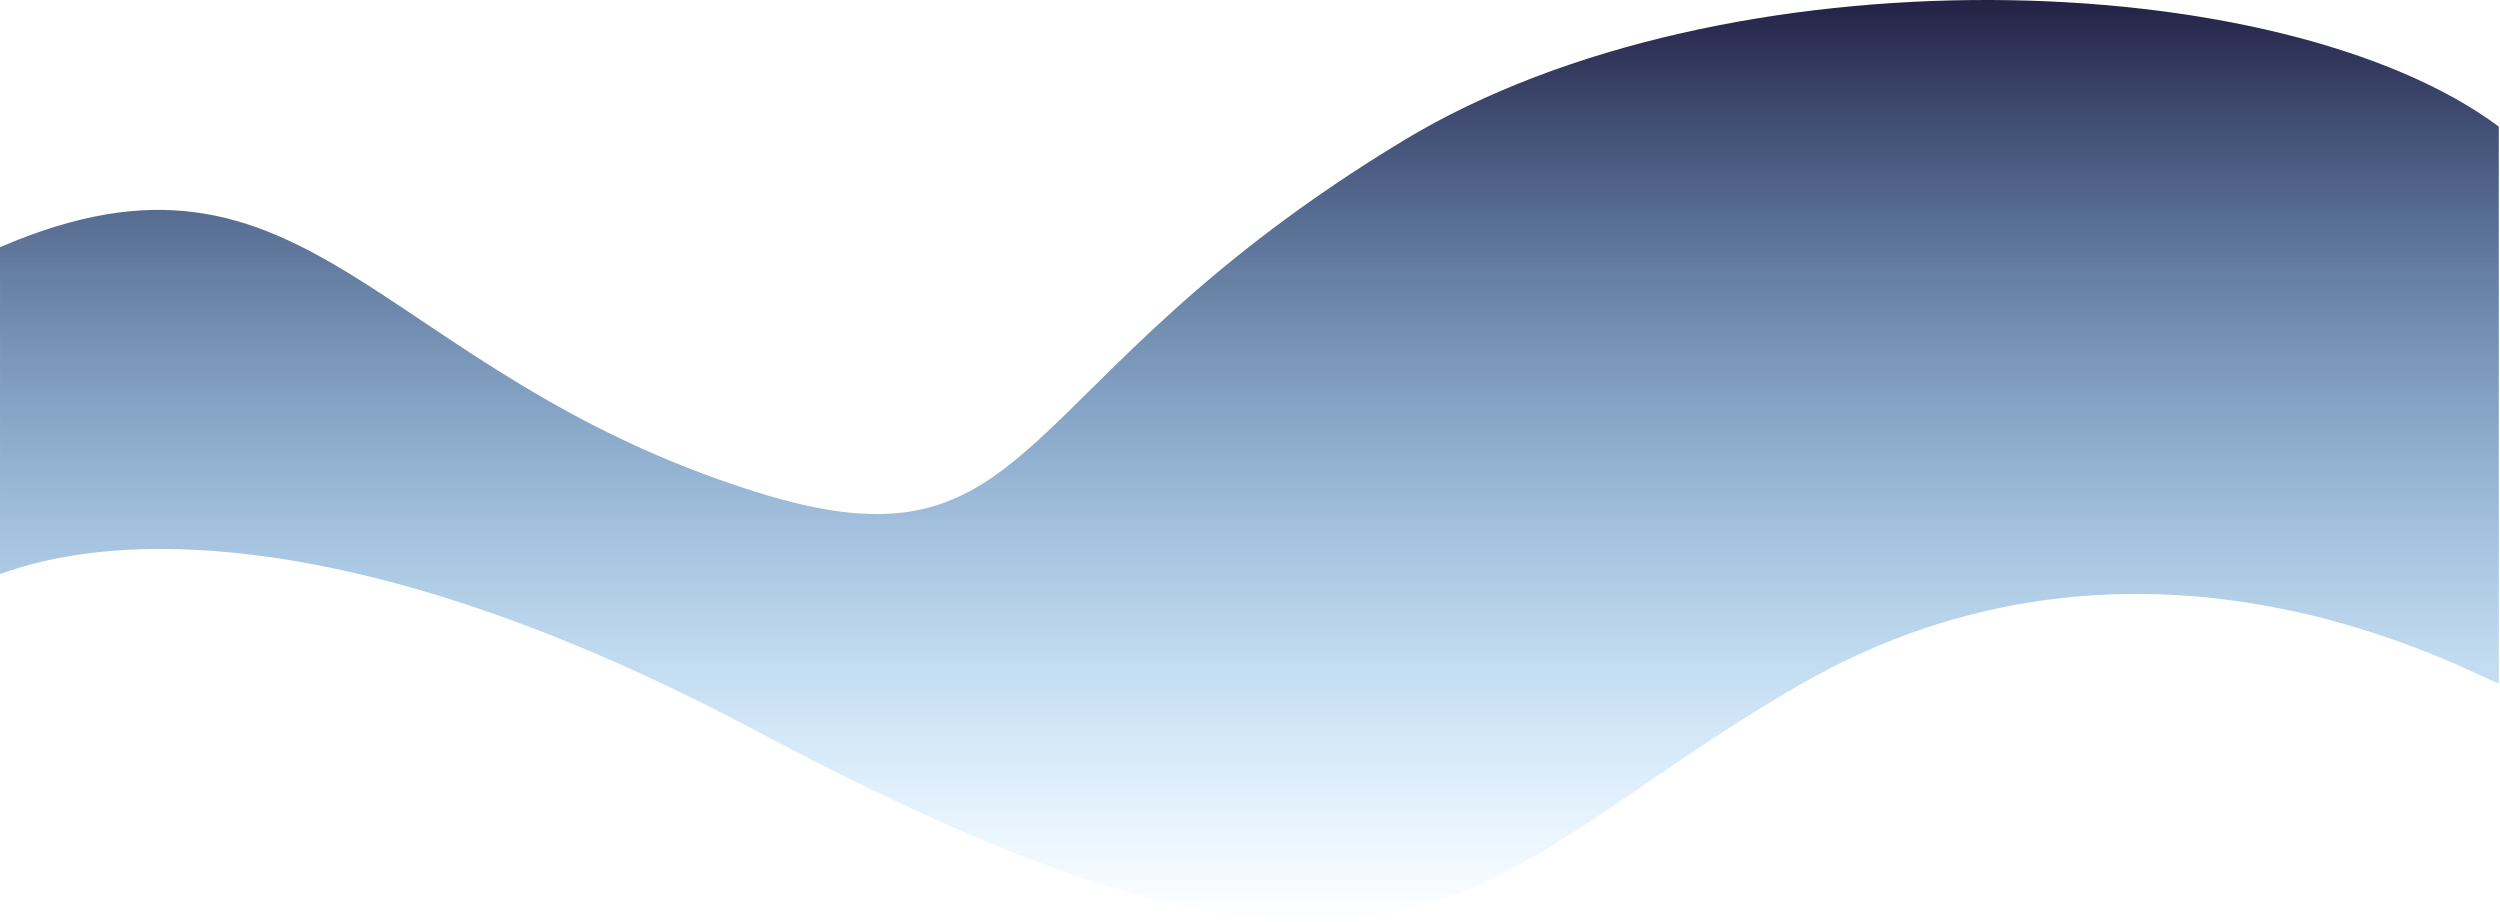
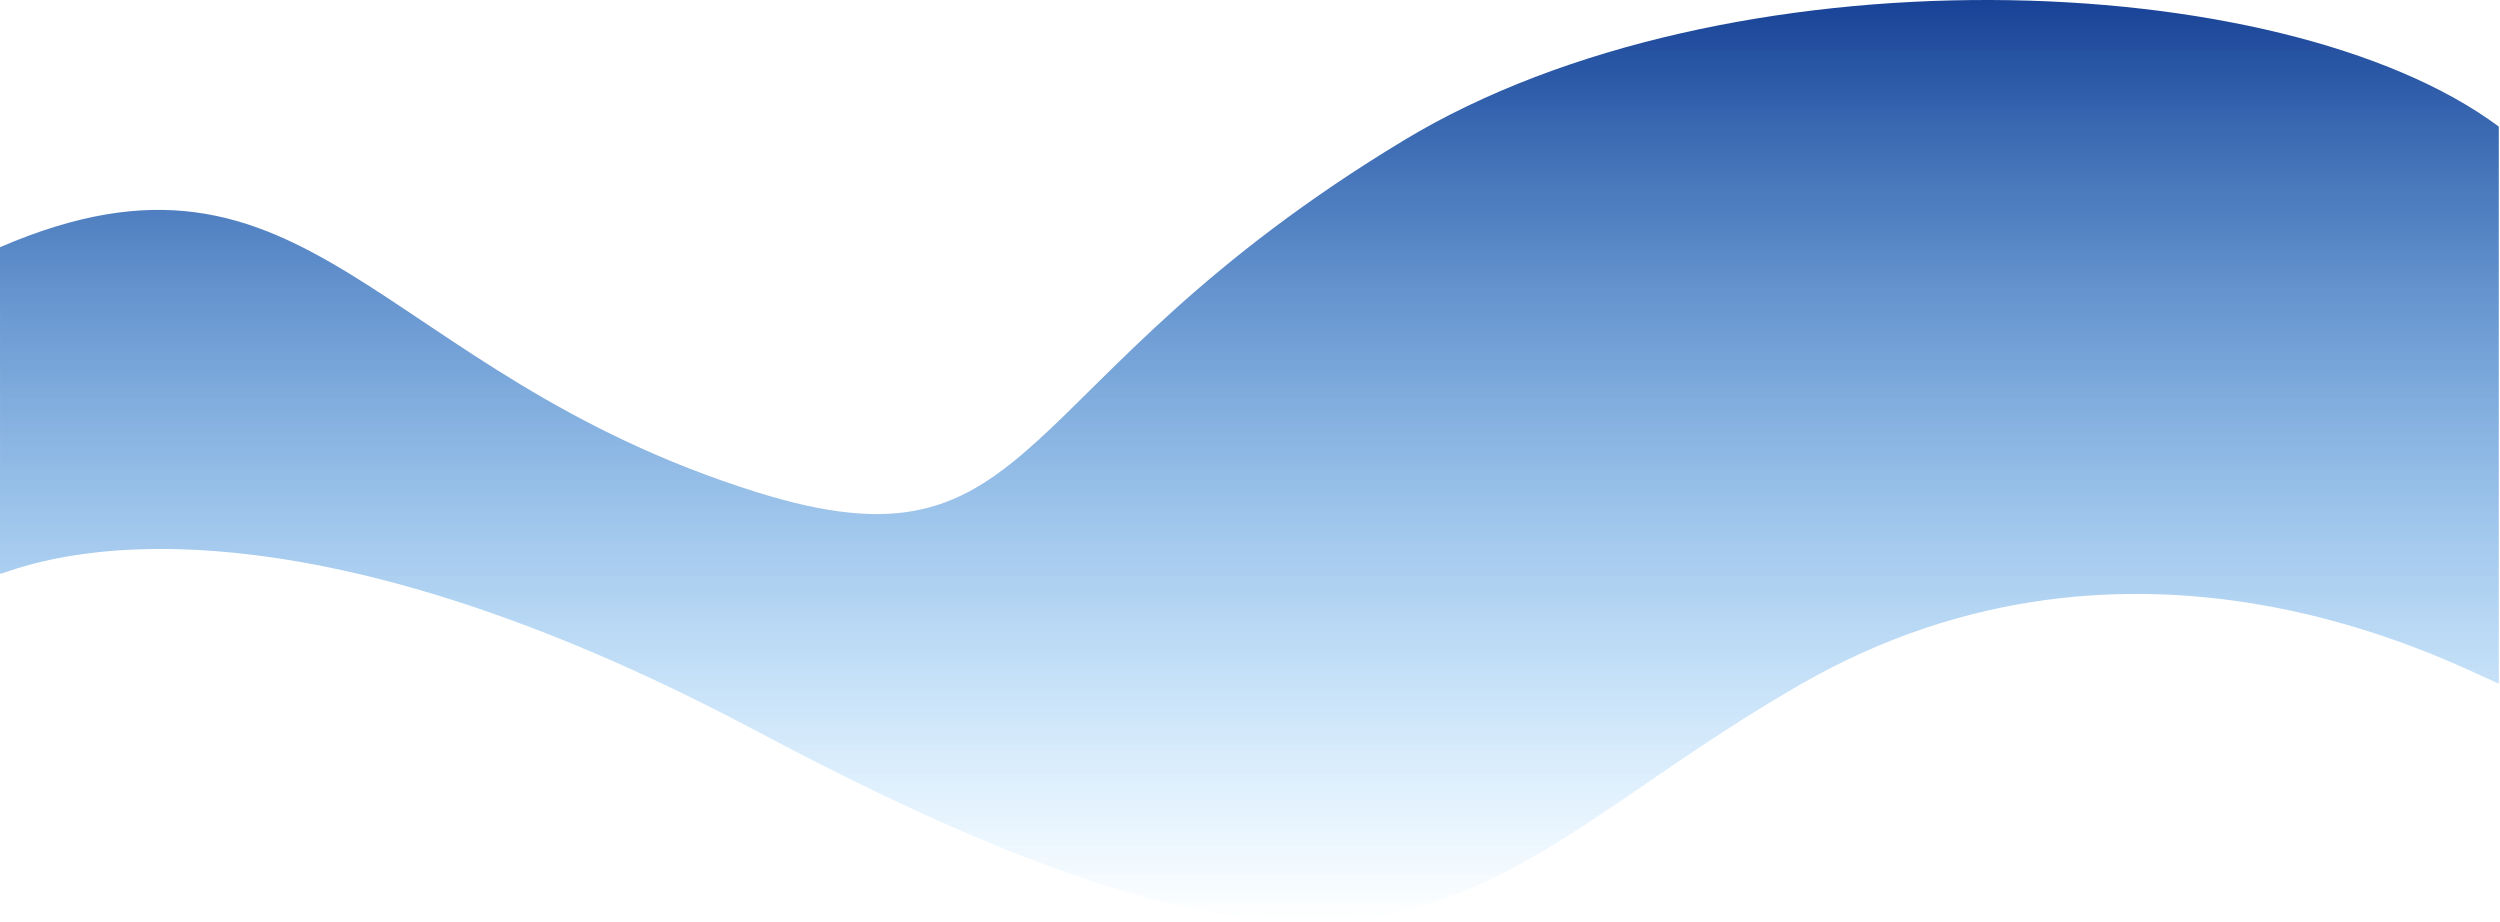
<svg xmlns="http://www.w3.org/2000/svg" width="2042" height="753" viewBox="0 0 2042 753" fill="none">
-   <path d="M1147.01 114.406C1409.41 -43.994 1863.51 -28.594 2041.01 103.406V292.406L2041.01 558.406C2002.01 542 1744.51 401.822 1471.01 558.822C1197.51 715.822 1157.01 883.906 617.51 596.906C185.91 367.306 -1.49 473.906 0.01 468.422V449.239V426.906V326.906V201.906C253.01 92.906 305.51 303.906 617.51 401.822C852.672 475.623 819.01 312.406 1147.01 114.406Z" fill="url(#paint0_linear_139_1134)" />
+   <path d="M1147.01 114.406C1409.41 -43.994 1863.51 -28.594 2041.01 103.406V292.406L2041.01 558.406C2002.01 542 1744.51 401.822 1471.01 558.822C1197.51 715.822 1157.01 883.906 617.509 596.906C185.909 367.306 -1.491 473.906 0.009 468.422V449.239V426.906V326.906V201.906C253.009 92.906 305.509 303.906 617.509 401.822C852.671 475.623 819.009 312.406 1147.01 114.406Z" fill="url(#paint0_linear_79_2564)" />
  <defs>
-     <linearGradient id="paint0_linear_139_1134" x1="1052.01" y1="0" x2="1052.01" y2="752.718" gradientUnits="userSpaceOnUse">
-       <stop stop-color="#232144" />
+     <linearGradient id="paint0_linear_79_2564" x1="1052" y1="0" x2="1052" y2="752.718" gradientUnits="userSpaceOnUse">
+       <stop stop-color="#184296" />
      <stop offset="1" stop-color="#28A5FF" stop-opacity="0" />
    </linearGradient>
  </defs>
</svg>
